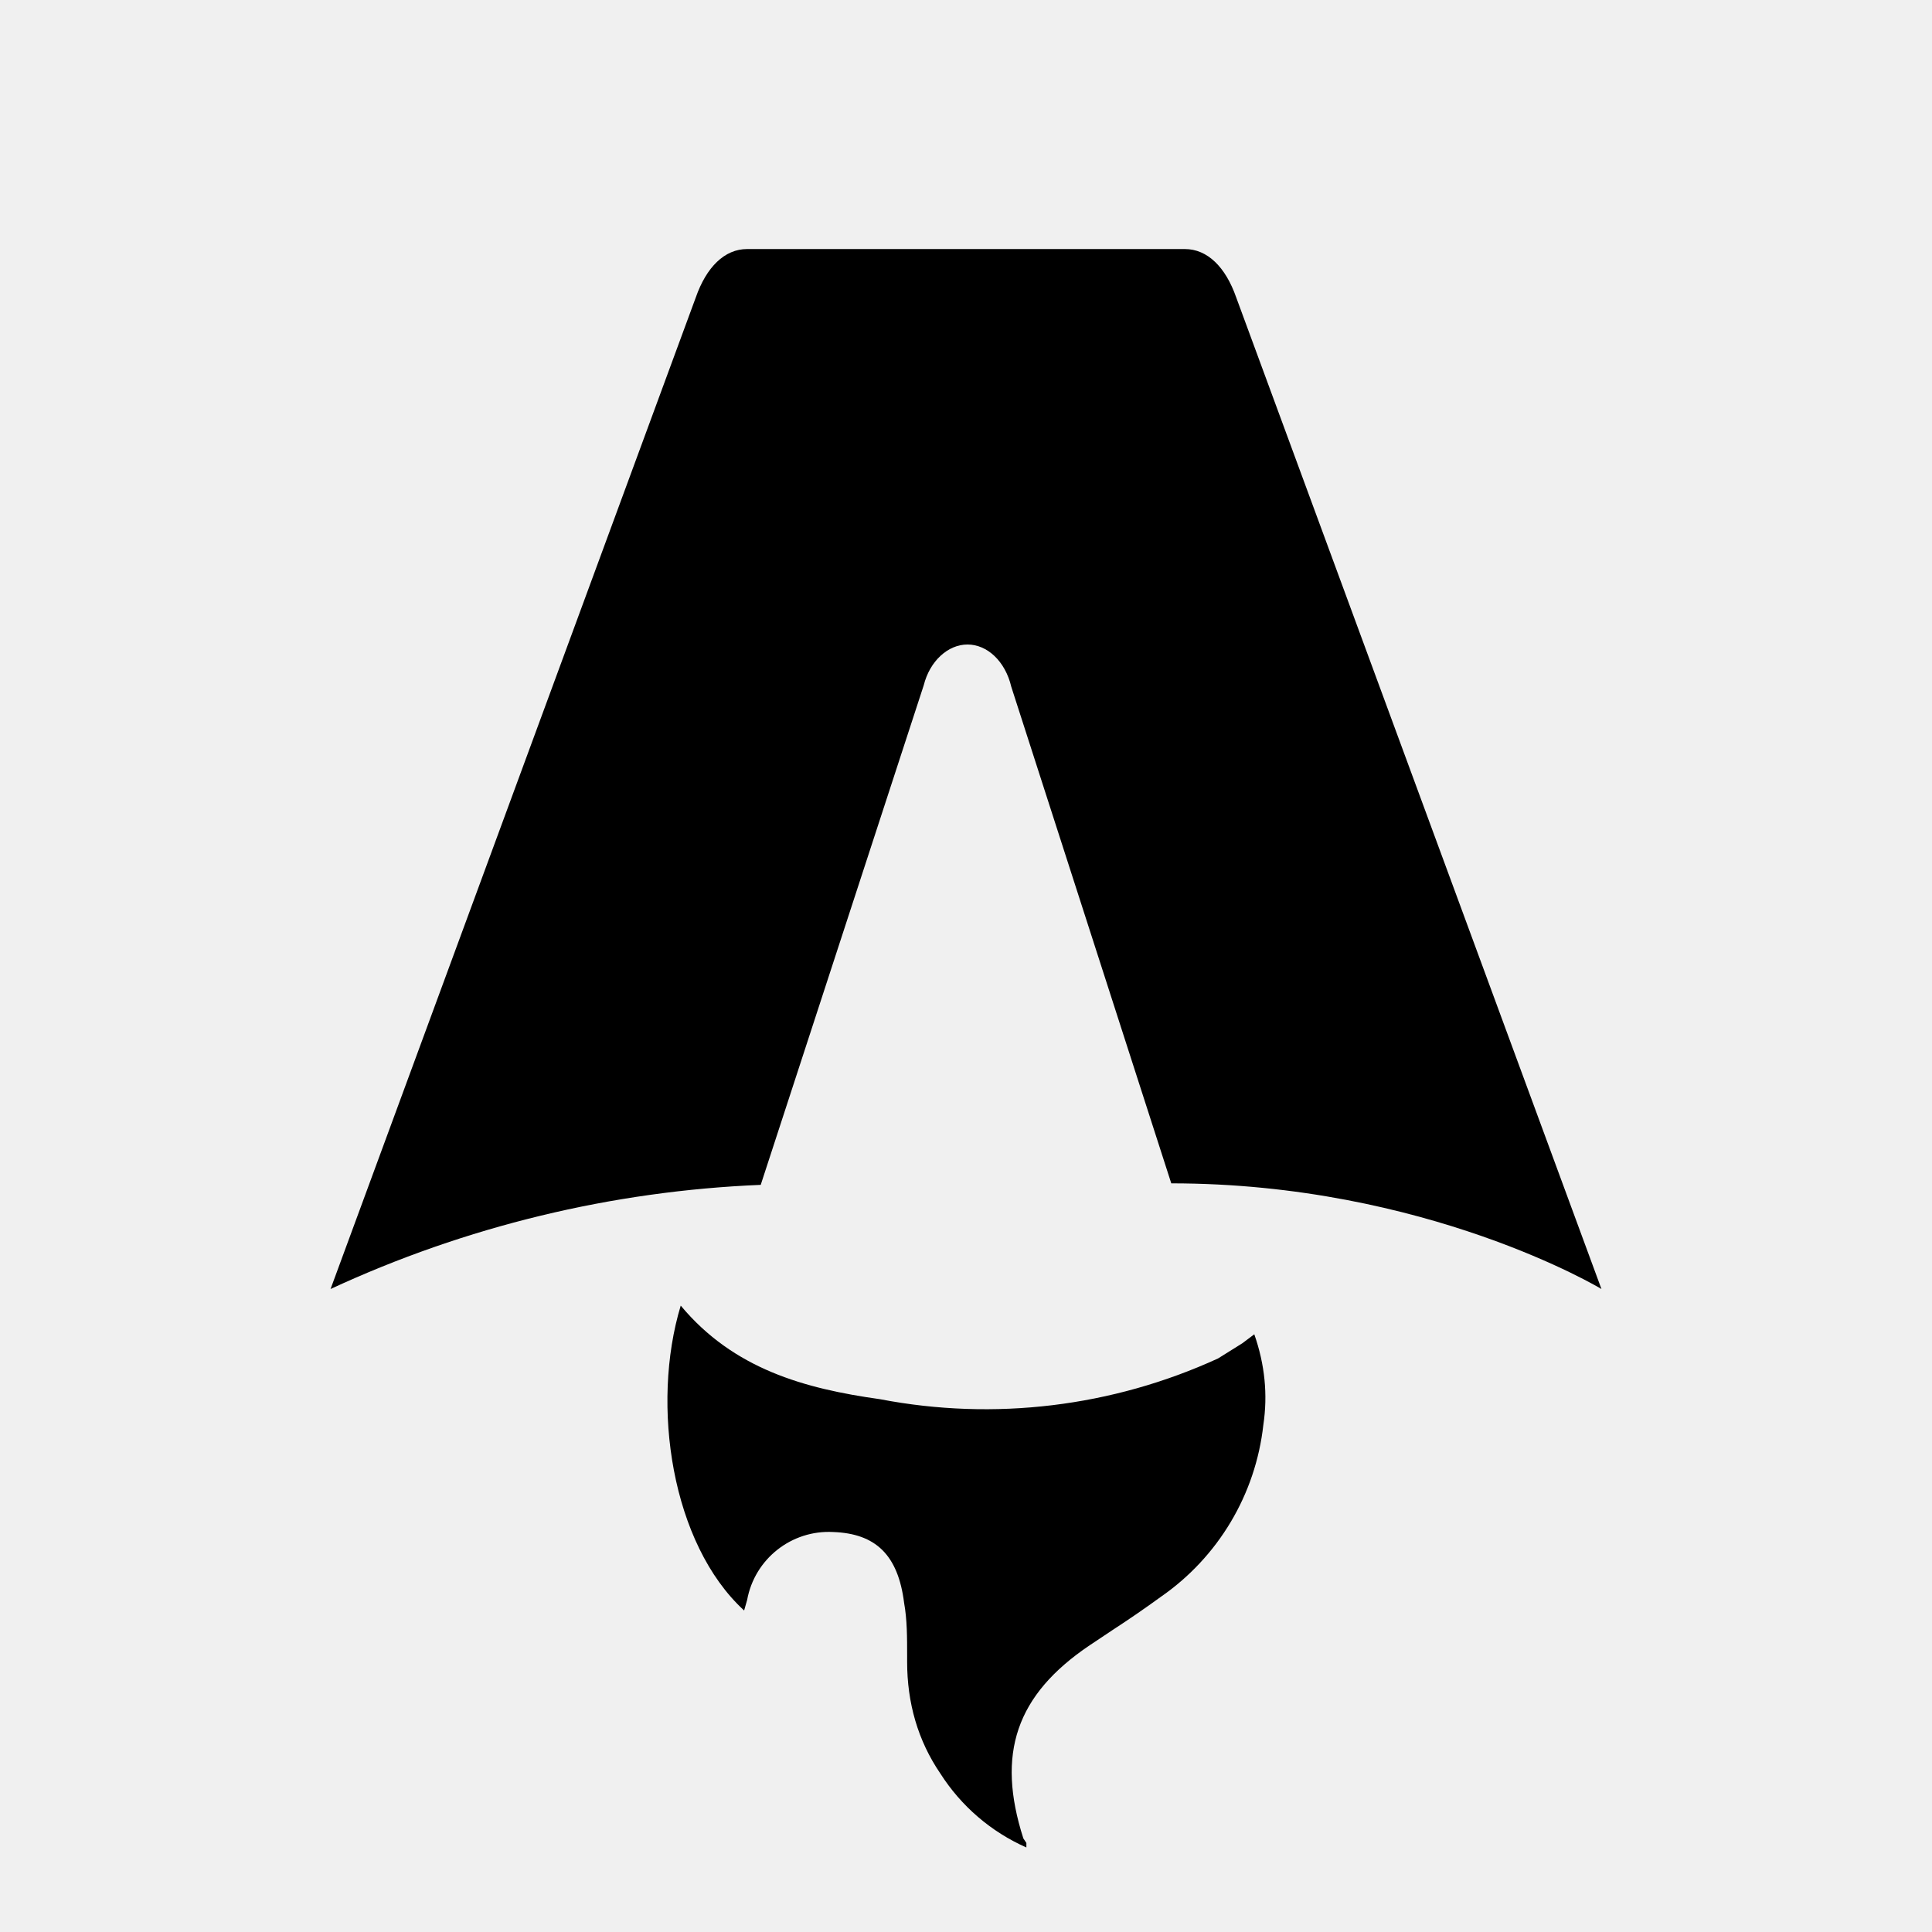
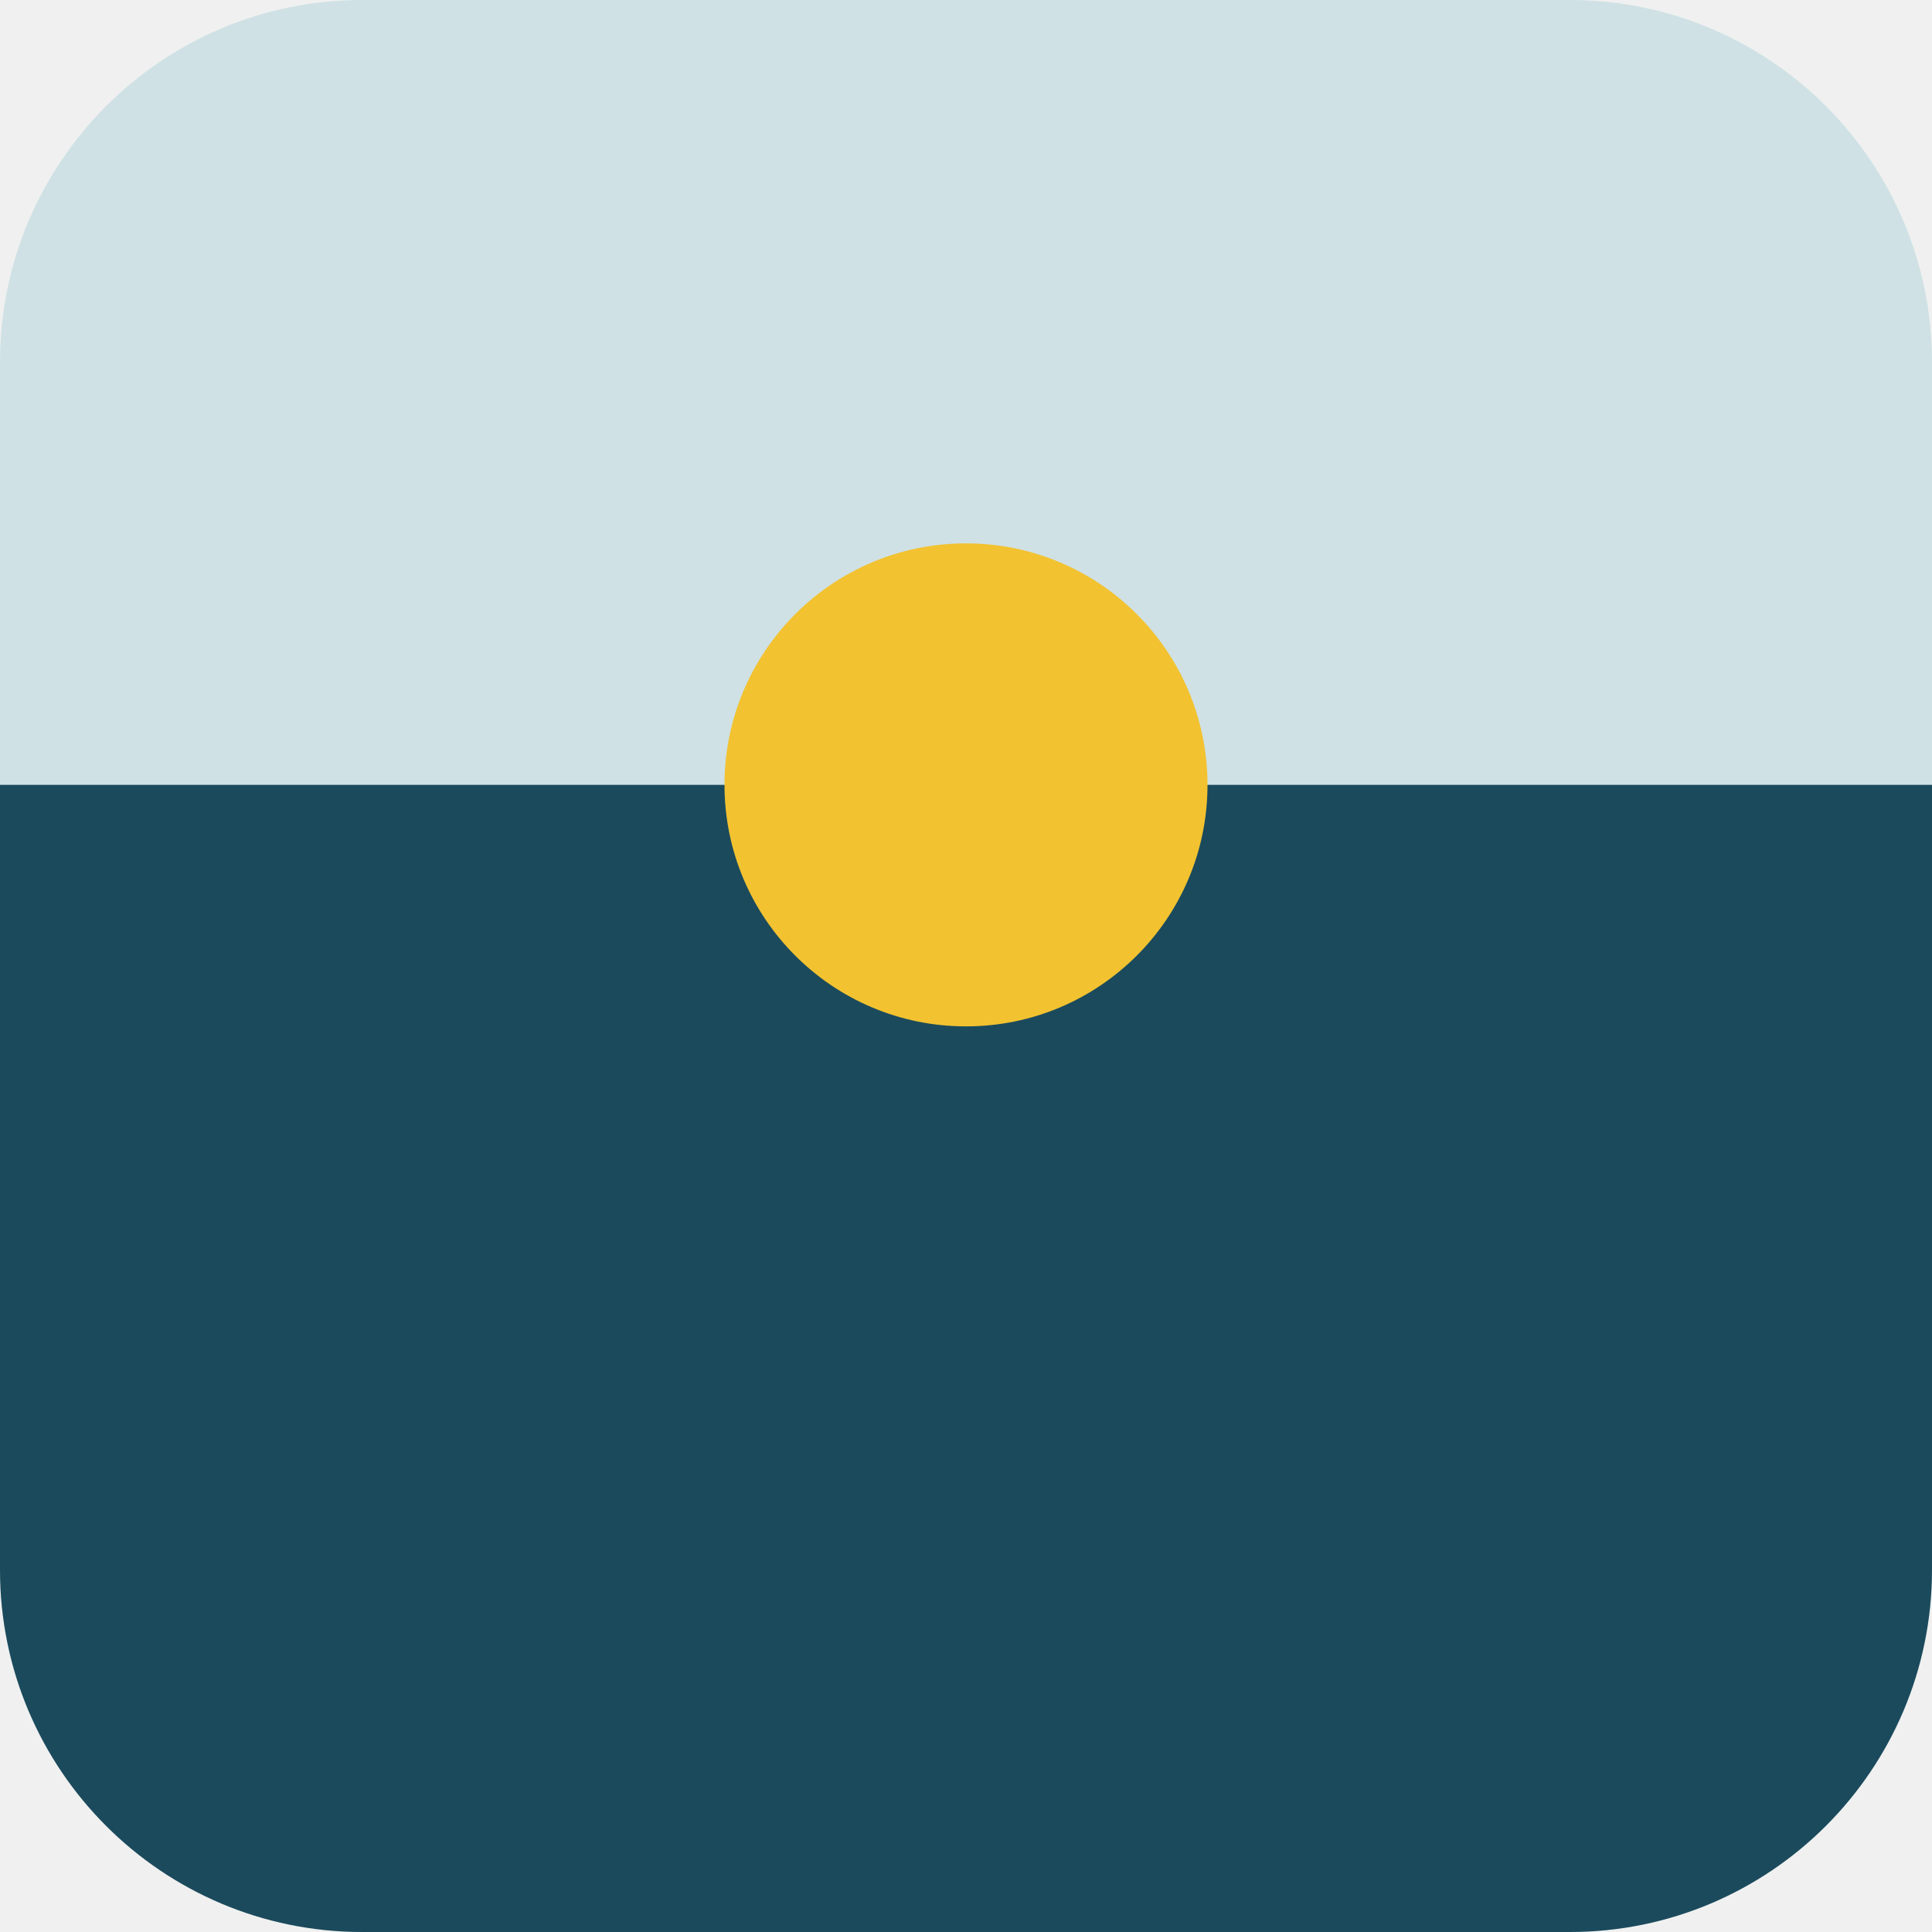
- <svg xmlns="http://www.w3.org/2000/svg" fill="none" viewBox="0 0 128 128">
-   <path d="M50.4 78.5a75.1 75.1 0 0 0-28.5 6.9l24.2-65.7c.7-2 1.9-3.2 3.4-3.2h29c1.5 0 2.7 1.2 3.4 3.2l24.2 65.7s-11.6-7-28.5-7L67 45.5c-.4-1.7-1.6-2.8-2.9-2.8-1.3 0-2.5 1.1-2.9 2.7L50.4 78.5Zm-1.1 28.2Zm-4.2-20.2c-2 6.6-.6 15.8 4.2 20.2a17.5 17.5 0 0 1 .2-.7 5.5 5.5 0 0 1 5.7-4.5c2.8.1 4.3 1.5 4.7 4.7.2 1.1.2 2.3.2 3.5v.4c0 2.7.7 5.2 2.2 7.4a13 13 0 0 0 5.7 4.9v-.3l-.2-.3c-1.8-5.6-.5-9.5 4.4-12.8l1.5-1a73 73 0 0 0 3.2-2.2 16 16 0 0 0 6.8-11.4c.3-2 .1-4-.6-6l-.8.6-1.6 1a37 37 0 0 1-22.4 2.7c-5-.7-9.7-2-13.2-6.2Z" />
-   <style>
-         path { fill: #000; }
-         @media (prefers-color-scheme: dark) {
-             path { fill: #FFF; }
-         }
-     </style>
+ <svg xmlns="http://www.w3.org/2000/svg" viewBox="0 0 32 32">
+   <defs>
+     <clipPath id="r">
+       <rect width="32" height="32" rx="6" />
+     </clipPath>
+   </defs>
+   <g clip-path="url(#r)">
+     <rect width="32" height="32" fill="#CFE1E4" />
+     <rect y="13" width="32" height="19" fill="#1B4A5C" />
+     <circle cx="16" cy="13" r="4" fill="#F2C230" />
+   </g>
</svg>
